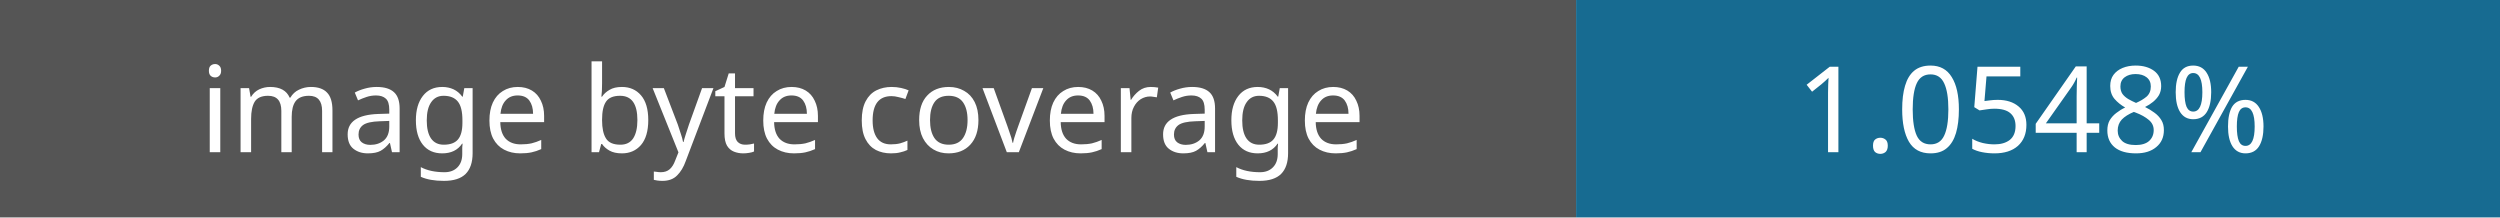
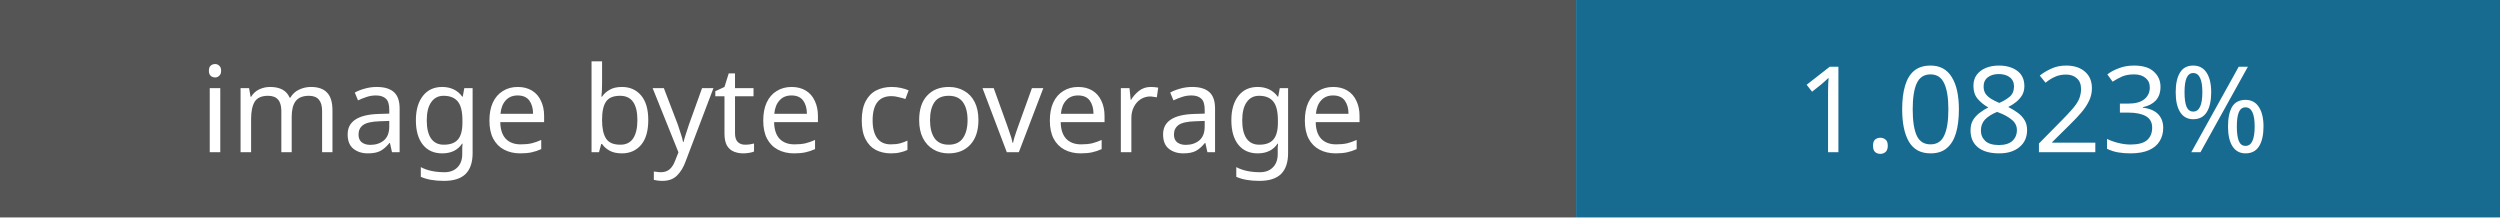
- <svg xmlns="http://www.w3.org/2000/svg" width="230" height="20" role="img" aria-label="Image coverage: 1.0548%">
+ <svg xmlns="http://www.w3.org/2000/svg" width="230" height="20" role="img" aria-label="Image coverage: 1.0823%">
  <rect width="145" height="20" fill="#555" />
  <rect x="145" width="85" height="20" fill="#176b91" />
  <g fill="#fff" font-family="Verdana,sans-serif" font-size="11" text-anchor="middle">
    <text x="72" y="14">image byte coverage</text>
-     <text x="187" y="14">1.0548%</text>
+     <text x="187" y="14">1.0823%</text>
  </g>
</svg>
